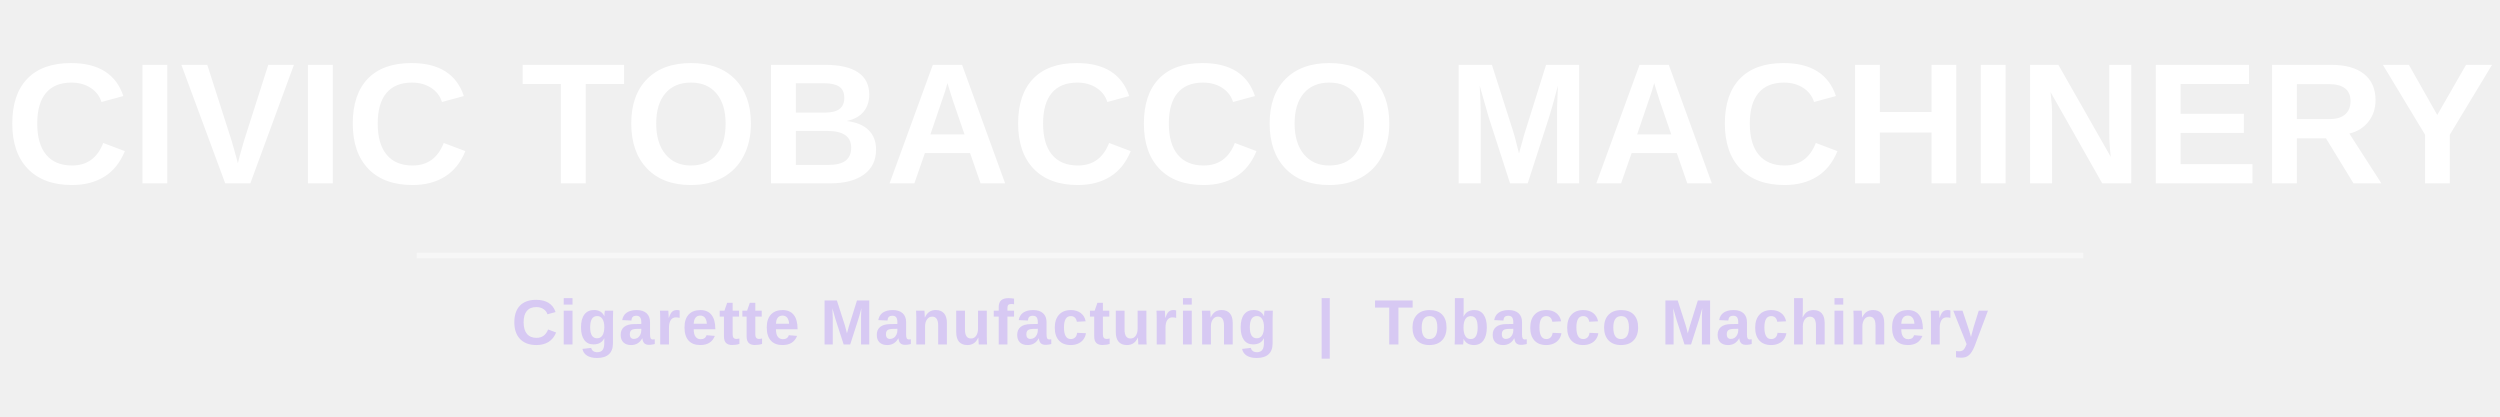
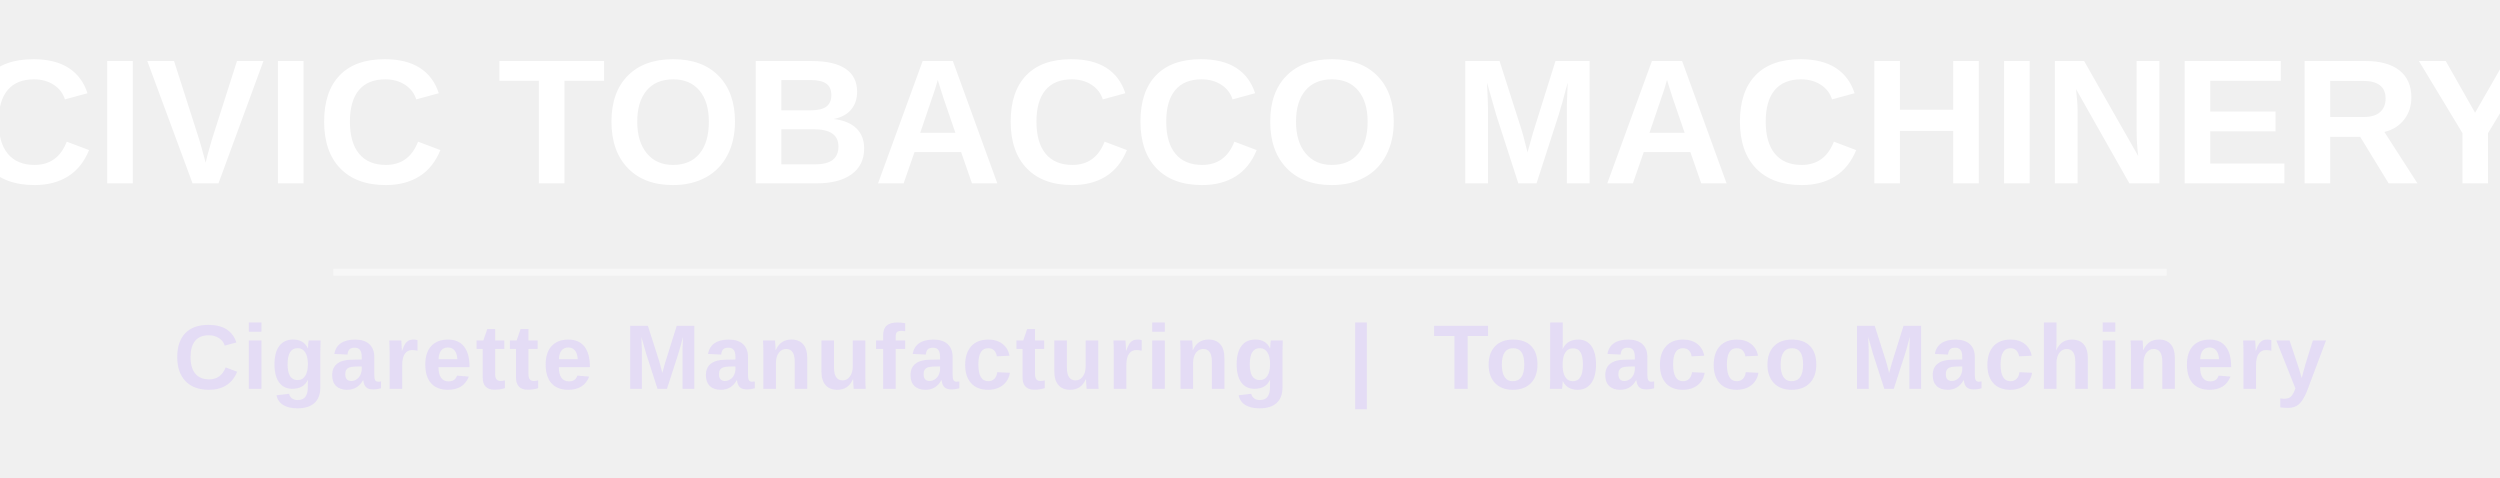
- <svg xmlns="http://www.w3.org/2000/svg" width="900" height="150" viewBox="0 0 900 150" role="img" aria-label="Civic Tobacco Machinery">
-   <text x="450" y="66" text-anchor="middle" textLength="800" lengthAdjust="spacingAndGlyphs" font-family="Arial, Helvetica, sans-serif" font-weight="900" font-size="62" letter-spacing="0.5" fill="#ffffff">CIVIC TOBACCO MACHINERY</text>
-   <line x1="150" y1="92" x2="750" y2="92" stroke="#ffffff" stroke-opacity="0.45" stroke-width="2" />
-   <text x="450" y="124" text-anchor="middle" font-family="Arial, Helvetica, sans-serif" font-weight="600" font-size="23" letter-spacing="0.5" fill="#d7c9f3">Cigarette Manufacturing  |  Tobacco Machinery</text>
+ <svg xmlns="http://www.w3.org/2000/svg" width="900" height="172" viewBox="0 0 900 172" role="img" aria-label="Civic Tobacco Machinery">
+   <text x="450" y="66" text-anchor="middle" textLength="820" lengthAdjust="spacingAndGlyphs" font-family="Arial, Helvetica, sans-serif" font-weight="900" font-size="64" letter-spacing="0.5" fill="#ffffff">CIVIC TOBACCO MACHINERY</text>
+   <line x1="120" y1="98" x2="780" y2="98" stroke="#ffffff" stroke-opacity="0.45" stroke-width="2.5" />
+   <text x="450" y="140" text-anchor="middle" font-family="Arial, Helvetica, sans-serif" font-weight="700" font-size="33" letter-spacing="1" fill="#e4dcf5">Cigarette Manufacturing  |  Tobacco Machinery</text>
</svg>
